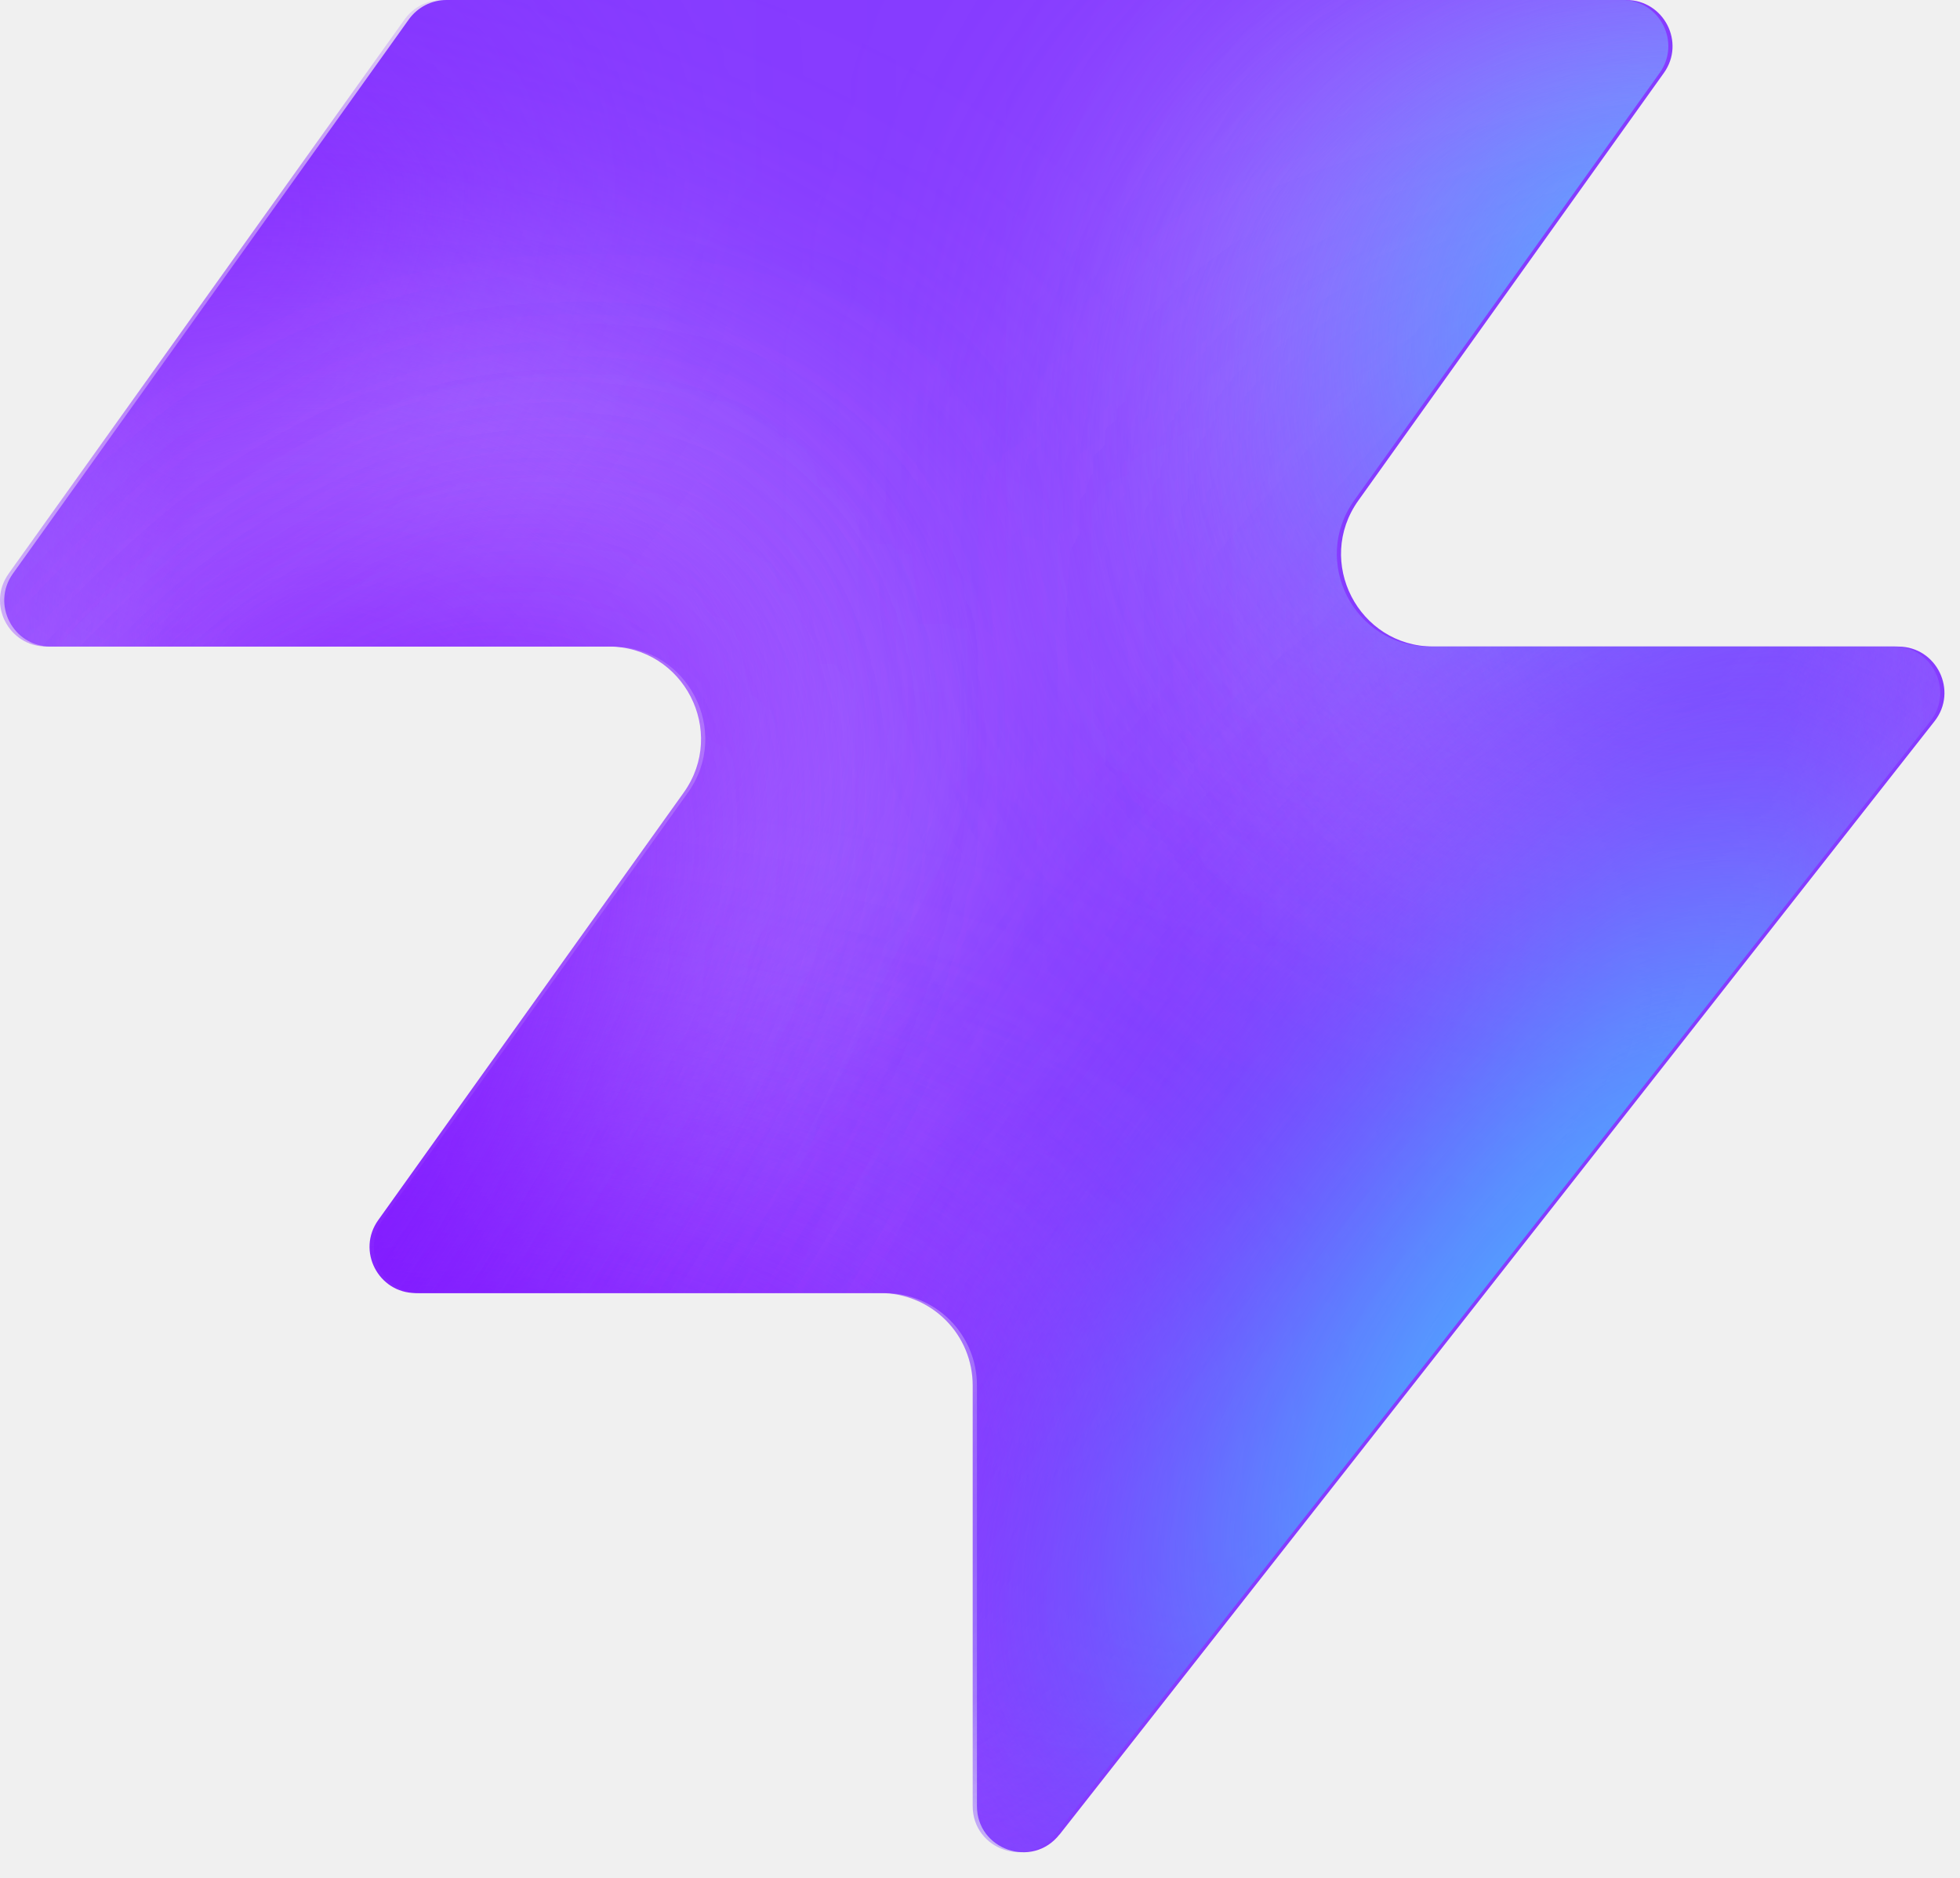
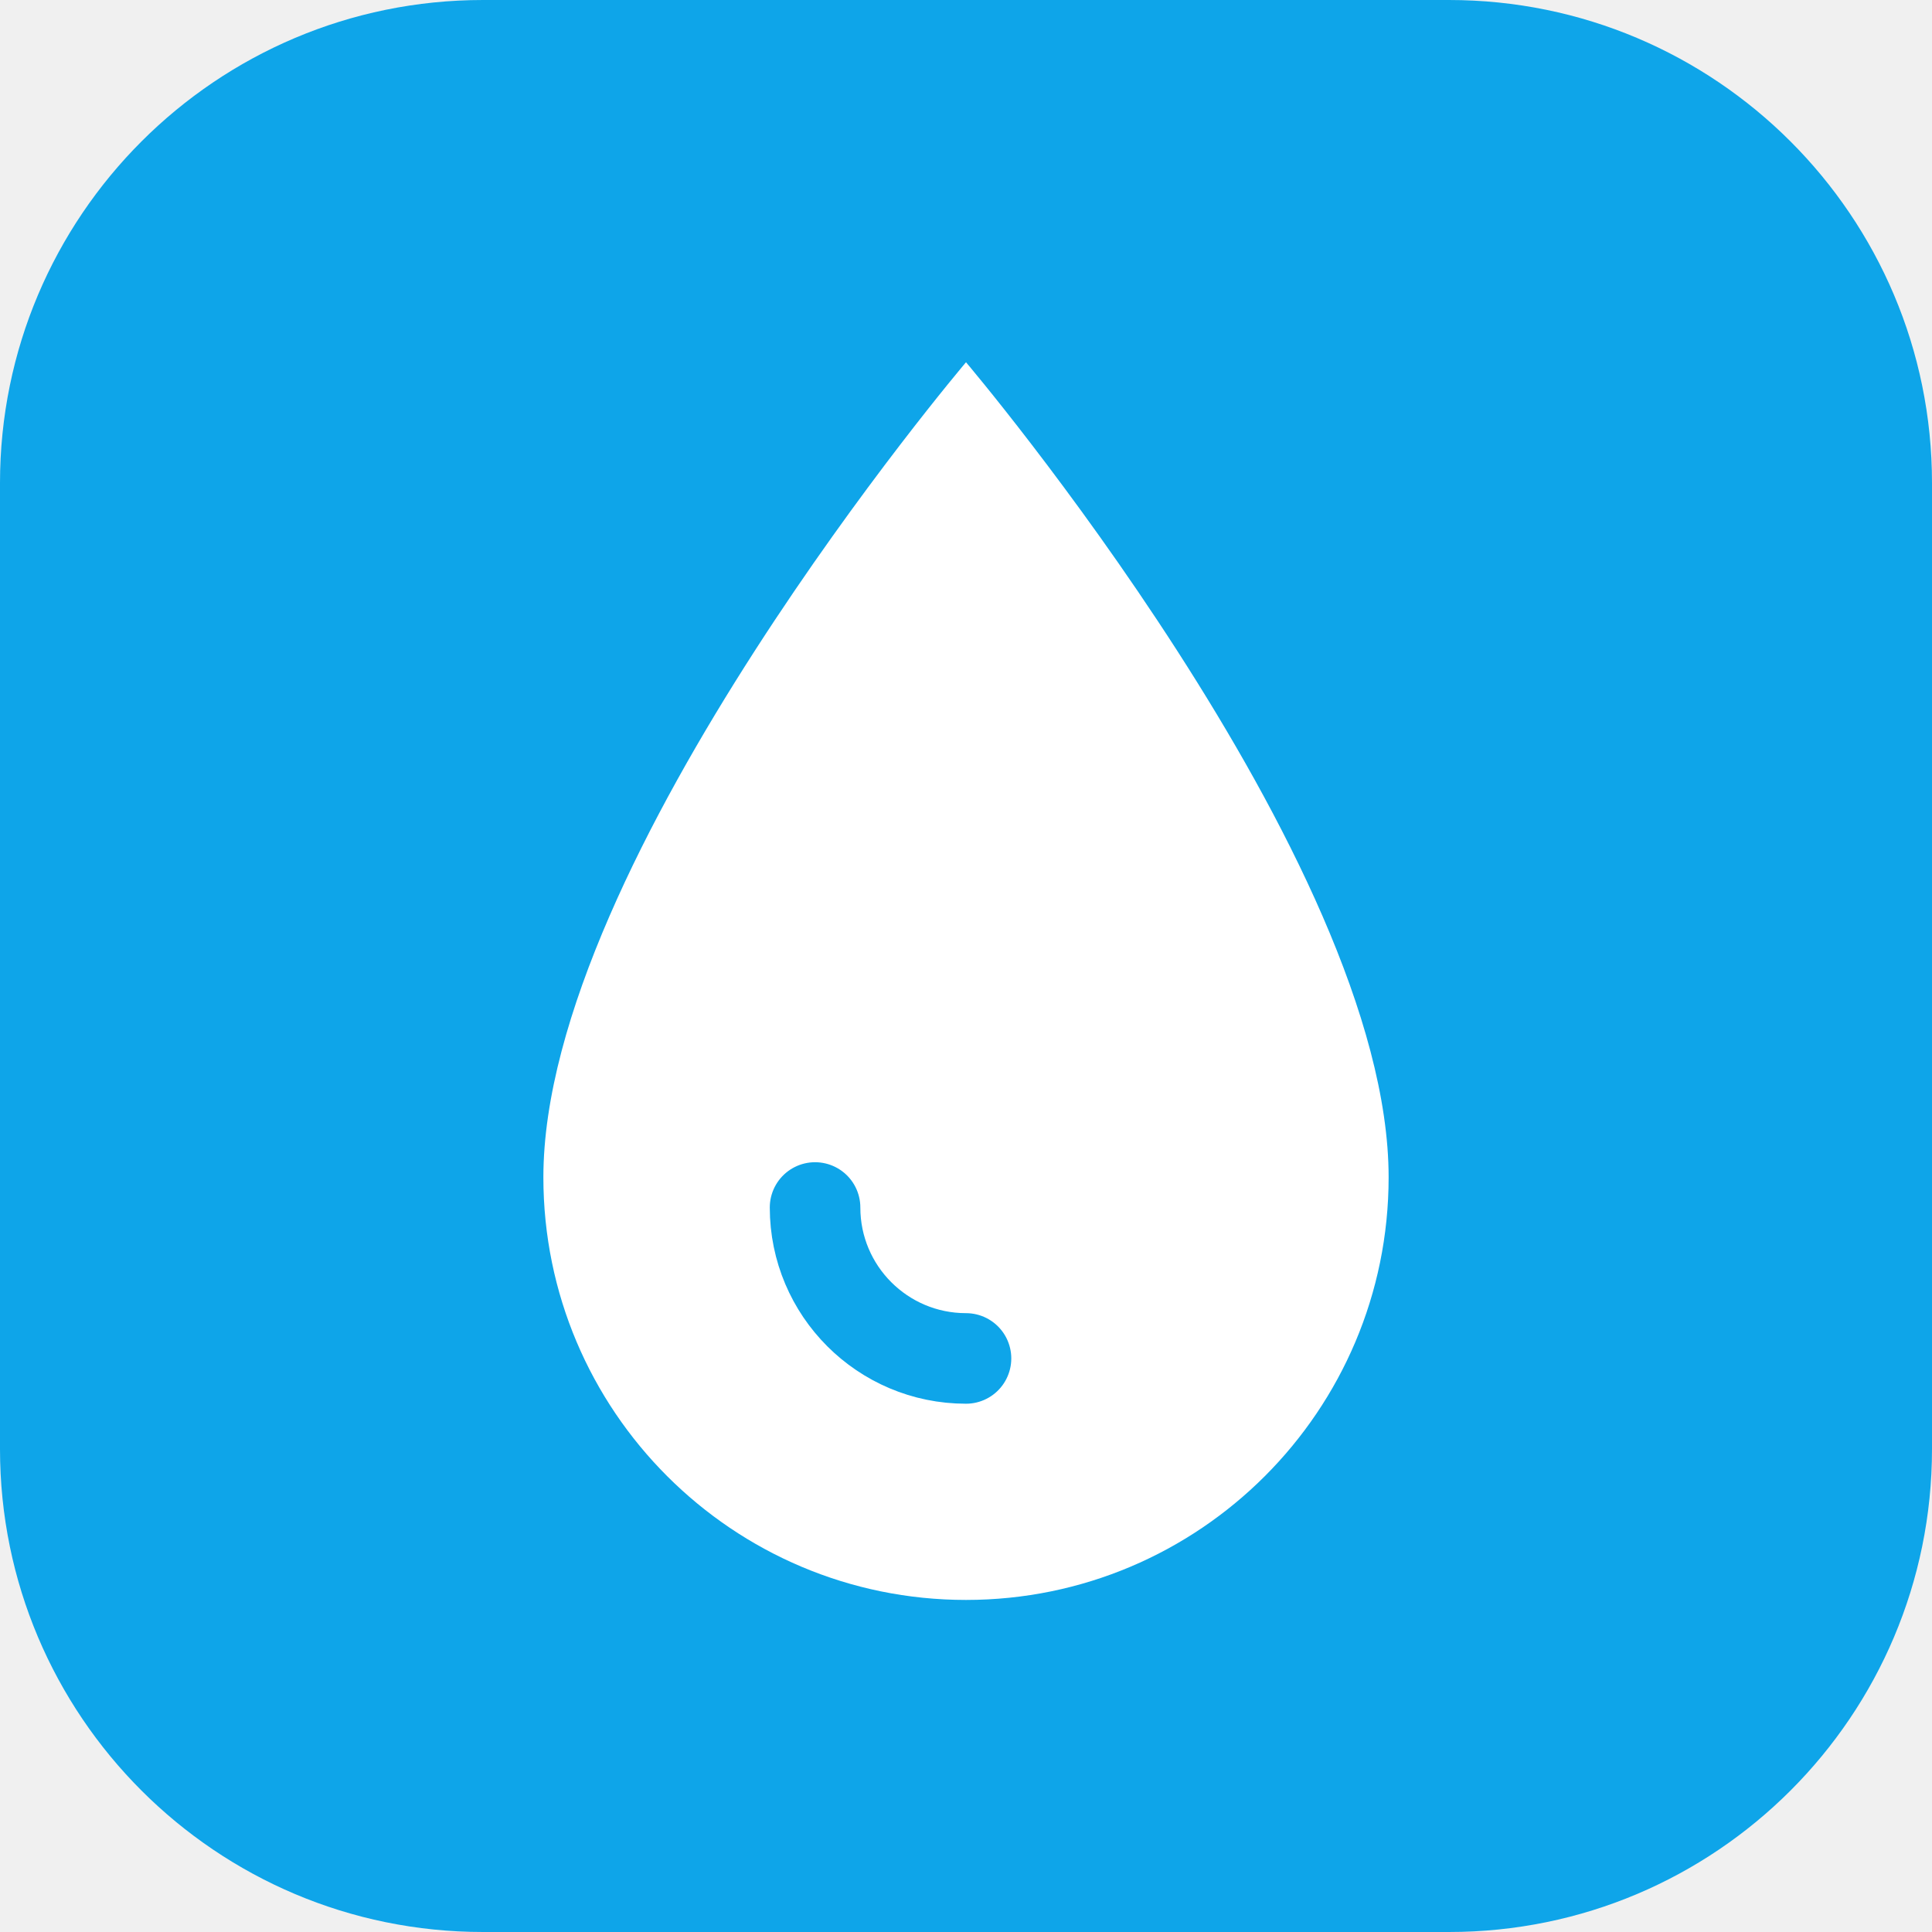
- <svg xmlns="http://www.w3.org/2000/svg" width="48" height="46" fill="none" viewBox="0 0 48 46">
-   <path fill="#863bff" d="M25.946 44.938c-.664.845-2.021.375-2.021-.698V33.937a2.26 2.26 0 0 0-2.262-2.262H10.287c-.92 0-1.456-1.04-.92-1.788l7.48-10.471c1.07-1.497 0-3.578-1.842-3.578H1.237c-.92 0-1.456-1.04-.92-1.788L10.013.474c.214-.297.556-.474.92-.474h28.894c.92 0 1.456 1.04.92 1.788l-7.48 10.471c-1.07 1.498 0 3.579 1.842 3.579h11.377c.943 0 1.473 1.088.89 1.83L25.947 44.94z" style="fill:#863bff;fill:color(display-p3 .525 .23 1);fill-opacity:1" />
-   <mask id="a" width="48" height="46" x="0" y="0" maskUnits="userSpaceOnUse" style="mask-type:alpha">
-     <path fill="#000" d="M25.842 44.938c-.664.844-2.021.375-2.021-.698V33.937a2.26 2.26 0 0 0-2.262-2.262H10.183c-.92 0-1.456-1.04-.92-1.788l7.48-10.471c1.07-1.498 0-3.579-1.842-3.579H1.133c-.92 0-1.456-1.04-.92-1.787L9.91.473c.214-.297.556-.474.92-.474h28.894c.92 0 1.456 1.04.92 1.788l-7.48 10.471c-1.07 1.498 0 3.578 1.842 3.578h11.377c.943 0 1.473 1.088.89 1.832L25.843 44.94z" style="fill:#000;fill-opacity:1" />
-   </mask>
-   <g mask="url(#a)">
-     <g filter="url(#b)">
-       <ellipse cx="5.508" cy="14.704" fill="#ede6ff" rx="5.508" ry="14.704" style="fill:#ede6ff;fill:color(display-p3 .927 .903 1);fill-opacity:1" transform="matrix(.00324 1 1 -.00324 -4.47 31.516)" />
-     </g>
-     <g filter="url(#c)">
-       <ellipse cx="10.399" cy="29.851" fill="#ede6ff" rx="10.399" ry="29.851" style="fill:#ede6ff;fill:color(display-p3 .927 .903 1);fill-opacity:1" transform="matrix(.00324 1 1 -.00324 -39.328 7.883)" />
-     </g>
-     <g filter="url(#d)">
-       <ellipse cx="5.508" cy="30.487" fill="#7e14ff" rx="5.508" ry="30.487" style="fill:#7e14ff;fill:color(display-p3 .492 .077 1);fill-opacity:1" transform="rotate(89.814 -25.913 -14.639)scale(1 -1)" />
-     </g>
-     <g filter="url(#e)">
-       <ellipse cx="5.508" cy="30.599" fill="#7e14ff" rx="5.508" ry="30.599" style="fill:#7e14ff;fill:color(display-p3 .492 .077 1);fill-opacity:1" transform="rotate(89.814 -32.644 -3.334)scale(1 -1)" />
-     </g>
-     <g filter="url(#f)">
-       <ellipse cx="5.508" cy="30.599" fill="#7e14ff" rx="5.508" ry="30.599" style="fill:#7e14ff;fill:color(display-p3 .492 .077 1);fill-opacity:1" transform="matrix(.00324 1 1 -.00324 -34.34 30.47)" />
-     </g>
-     <g filter="url(#g)">
-       <ellipse cx="14.072" cy="22.078" fill="#ede6ff" rx="14.072" ry="22.078" style="fill:#ede6ff;fill:color(display-p3 .927 .903 1);fill-opacity:1" transform="rotate(93.35 24.506 48.493)scale(-1 1)" />
-     </g>
-     <g filter="url(#h)">
-       <ellipse cx="3.47" cy="21.501" fill="#7e14ff" rx="3.47" ry="21.501" style="fill:#7e14ff;fill:color(display-p3 .492 .077 1);fill-opacity:1" transform="rotate(89.009 28.708 47.59)scale(-1 1)" />
-     </g>
-     <g filter="url(#i)">
-       <ellipse cx="3.47" cy="21.501" fill="#7e14ff" rx="3.47" ry="21.501" style="fill:#7e14ff;fill:color(display-p3 .492 .077 1);fill-opacity:1" transform="rotate(89.009 28.708 47.59)scale(-1 1)" />
-     </g>
-     <g filter="url(#j)">
-       <ellipse cx=".387" cy="8.972" fill="#7e14ff" rx="4.407" ry="29.108" style="fill:#7e14ff;fill:color(display-p3 .492 .077 1);fill-opacity:1" transform="rotate(39.51 .387 8.972)" />
-     </g>
-     <g filter="url(#k)">
-       <ellipse cx="47.523" cy="-6.092" fill="#7e14ff" rx="4.407" ry="29.108" style="fill:#7e14ff;fill:color(display-p3 .492 .077 1);fill-opacity:1" transform="rotate(37.892 47.523 -6.092)" />
-     </g>
-     <g filter="url(#l)">
-       <ellipse cx="41.412" cy="6.333" fill="#47bfff" rx="5.971" ry="9.665" style="fill:#47bfff;fill:color(display-p3 .28 .748 1);fill-opacity:1" transform="rotate(37.892 41.412 6.333)" />
-     </g>
-     <g filter="url(#m)">
-       <ellipse cx="-1.879" cy="38.332" fill="#7e14ff" rx="4.407" ry="29.108" style="fill:#7e14ff;fill:color(display-p3 .492 .077 1);fill-opacity:1" transform="rotate(37.892 -1.88 38.332)" />
-     </g>
-     <g filter="url(#n)">
-       <ellipse cx="-1.879" cy="38.332" fill="#7e14ff" rx="4.407" ry="29.108" style="fill:#7e14ff;fill:color(display-p3 .492 .077 1);fill-opacity:1" transform="rotate(37.892 -1.88 38.332)" />
-     </g>
-     <g filter="url(#o)">
-       <ellipse cx="35.651" cy="29.907" fill="#7e14ff" rx="4.407" ry="29.108" style="fill:#7e14ff;fill:color(display-p3 .492 .077 1);fill-opacity:1" transform="rotate(37.892 35.651 29.907)" />
-     </g>
-     <g filter="url(#p)">
-       <ellipse cx="38.418" cy="32.4" fill="#47bfff" rx="5.971" ry="15.297" style="fill:#47bfff;fill:color(display-p3 .28 .748 1);fill-opacity:1" transform="rotate(37.892 38.418 32.4)" />
-     </g>
-   </g>
-   <defs>
-     <filter id="b" width="60.045" height="41.654" x="-19.77" y="16.149" color-interpolation-filters="sRGB" filterUnits="userSpaceOnUse">
-       <feFlood flood-opacity="0" result="BackgroundImageFix" />
-       <feBlend in="SourceGraphic" in2="BackgroundImageFix" result="shape" />
-       <feGaussianBlur result="effect1_foregroundBlur_2002_17158" stdDeviation="7.659" />
-     </filter>
-     <filter id="c" width="90.34" height="51.437" x="-54.613" y="-7.533" color-interpolation-filters="sRGB" filterUnits="userSpaceOnUse">
-       <feFlood flood-opacity="0" result="BackgroundImageFix" />
-       <feBlend in="SourceGraphic" in2="BackgroundImageFix" result="shape" />
-       <feGaussianBlur result="effect1_foregroundBlur_2002_17158" stdDeviation="7.659" />
-     </filter>
-     <filter id="d" width="79.355" height="29.4" x="-49.64" y="2.03" color-interpolation-filters="sRGB" filterUnits="userSpaceOnUse">
-       <feFlood flood-opacity="0" result="BackgroundImageFix" />
-       <feBlend in="SourceGraphic" in2="BackgroundImageFix" result="shape" />
-       <feGaussianBlur result="effect1_foregroundBlur_2002_17158" stdDeviation="4.596" />
-     </filter>
-     <filter id="e" width="79.579" height="29.4" x="-45.045" y="20.029" color-interpolation-filters="sRGB" filterUnits="userSpaceOnUse">
-       <feFlood flood-opacity="0" result="BackgroundImageFix" />
-       <feBlend in="SourceGraphic" in2="BackgroundImageFix" result="shape" />
-       <feGaussianBlur result="effect1_foregroundBlur_2002_17158" stdDeviation="4.596" />
-     </filter>
-     <filter id="f" width="79.579" height="29.4" x="-43.513" y="21.178" color-interpolation-filters="sRGB" filterUnits="userSpaceOnUse">
-       <feFlood flood-opacity="0" result="BackgroundImageFix" />
-       <feBlend in="SourceGraphic" in2="BackgroundImageFix" result="shape" />
-       <feGaussianBlur result="effect1_foregroundBlur_2002_17158" stdDeviation="4.596" />
-     </filter>
-     <filter id="g" width="74.749" height="58.852" x="15.756" y="-17.901" color-interpolation-filters="sRGB" filterUnits="userSpaceOnUse">
-       <feFlood flood-opacity="0" result="BackgroundImageFix" />
-       <feBlend in="SourceGraphic" in2="BackgroundImageFix" result="shape" />
-       <feGaussianBlur result="effect1_foregroundBlur_2002_17158" stdDeviation="7.659" />
-     </filter>
-     <filter id="h" width="61.377" height="25.362" x="23.548" y="2.284" color-interpolation-filters="sRGB" filterUnits="userSpaceOnUse">
-       <feFlood flood-opacity="0" result="BackgroundImageFix" />
-       <feBlend in="SourceGraphic" in2="BackgroundImageFix" result="shape" />
-       <feGaussianBlur result="effect1_foregroundBlur_2002_17158" stdDeviation="4.596" />
-     </filter>
-     <filter id="i" width="61.377" height="25.362" x="23.548" y="2.284" color-interpolation-filters="sRGB" filterUnits="userSpaceOnUse">
-       <feFlood flood-opacity="0" result="BackgroundImageFix" />
-       <feBlend in="SourceGraphic" in2="BackgroundImageFix" result="shape" />
-       <feGaussianBlur result="effect1_foregroundBlur_2002_17158" stdDeviation="4.596" />
-     </filter>
-     <filter id="j" width="56.045" height="63.649" x="-27.636" y="-22.853" color-interpolation-filters="sRGB" filterUnits="userSpaceOnUse">
-       <feFlood flood-opacity="0" result="BackgroundImageFix" />
-       <feBlend in="SourceGraphic" in2="BackgroundImageFix" result="shape" />
-       <feGaussianBlur result="effect1_foregroundBlur_2002_17158" stdDeviation="4.596" />
-     </filter>
-     <filter id="k" width="54.814" height="64.646" x="20.116" y="-38.415" color-interpolation-filters="sRGB" filterUnits="userSpaceOnUse">
-       <feFlood flood-opacity="0" result="BackgroundImageFix" />
-       <feBlend in="SourceGraphic" in2="BackgroundImageFix" result="shape" />
-       <feGaussianBlur result="effect1_foregroundBlur_2002_17158" stdDeviation="4.596" />
-     </filter>
-     <filter id="l" width="33.541" height="35.313" x="24.641" y="-11.323" color-interpolation-filters="sRGB" filterUnits="userSpaceOnUse">
-       <feFlood flood-opacity="0" result="BackgroundImageFix" />
-       <feBlend in="SourceGraphic" in2="BackgroundImageFix" result="shape" />
-       <feGaussianBlur result="effect1_foregroundBlur_2002_17158" stdDeviation="4.596" />
-     </filter>
-     <filter id="m" width="54.814" height="64.646" x="-29.286" y="6.009" color-interpolation-filters="sRGB" filterUnits="userSpaceOnUse">
-       <feFlood flood-opacity="0" result="BackgroundImageFix" />
-       <feBlend in="SourceGraphic" in2="BackgroundImageFix" result="shape" />
-       <feGaussianBlur result="effect1_foregroundBlur_2002_17158" stdDeviation="4.596" />
-     </filter>
-     <filter id="n" width="54.814" height="64.646" x="-29.286" y="6.009" color-interpolation-filters="sRGB" filterUnits="userSpaceOnUse">
-       <feFlood flood-opacity="0" result="BackgroundImageFix" />
-       <feBlend in="SourceGraphic" in2="BackgroundImageFix" result="shape" />
-       <feGaussianBlur result="effect1_foregroundBlur_2002_17158" stdDeviation="4.596" />
-     </filter>
-     <filter id="o" width="54.814" height="64.646" x="8.244" y="-2.416" color-interpolation-filters="sRGB" filterUnits="userSpaceOnUse">
-       <feFlood flood-opacity="0" result="BackgroundImageFix" />
-       <feBlend in="SourceGraphic" in2="BackgroundImageFix" result="shape" />
-       <feGaussianBlur result="effect1_foregroundBlur_2002_17158" stdDeviation="4.596" />
-     </filter>
-     <filter id="p" width="39.409" height="43.623" x="18.713" y="10.588" color-interpolation-filters="sRGB" filterUnits="userSpaceOnUse">
-       <feFlood flood-opacity="0" result="BackgroundImageFix" />
-       <feBlend in="SourceGraphic" in2="BackgroundImageFix" result="shape" />
-       <feGaussianBlur result="effect1_foregroundBlur_2002_17158" stdDeviation="4.596" />
-     </filter>
-   </defs>
+ <svg xmlns="http://www.w3.org/2000/svg" viewBox="0 0 64 64" fill="none">
+   <rect width="64" height="64" rx="16" fill="#0ea5e9" />
+   <path d="M32 12C32 12 18 28.5 18 39a14 14 0 0 0 28 0C46 28.5 32 12 32 12Z" fill="#ffffff" />
+   <path d="M27 40a5 5 0 0 0 5 5" stroke="#0ea5e9" stroke-width="3" stroke-linecap="round" />
</svg>
